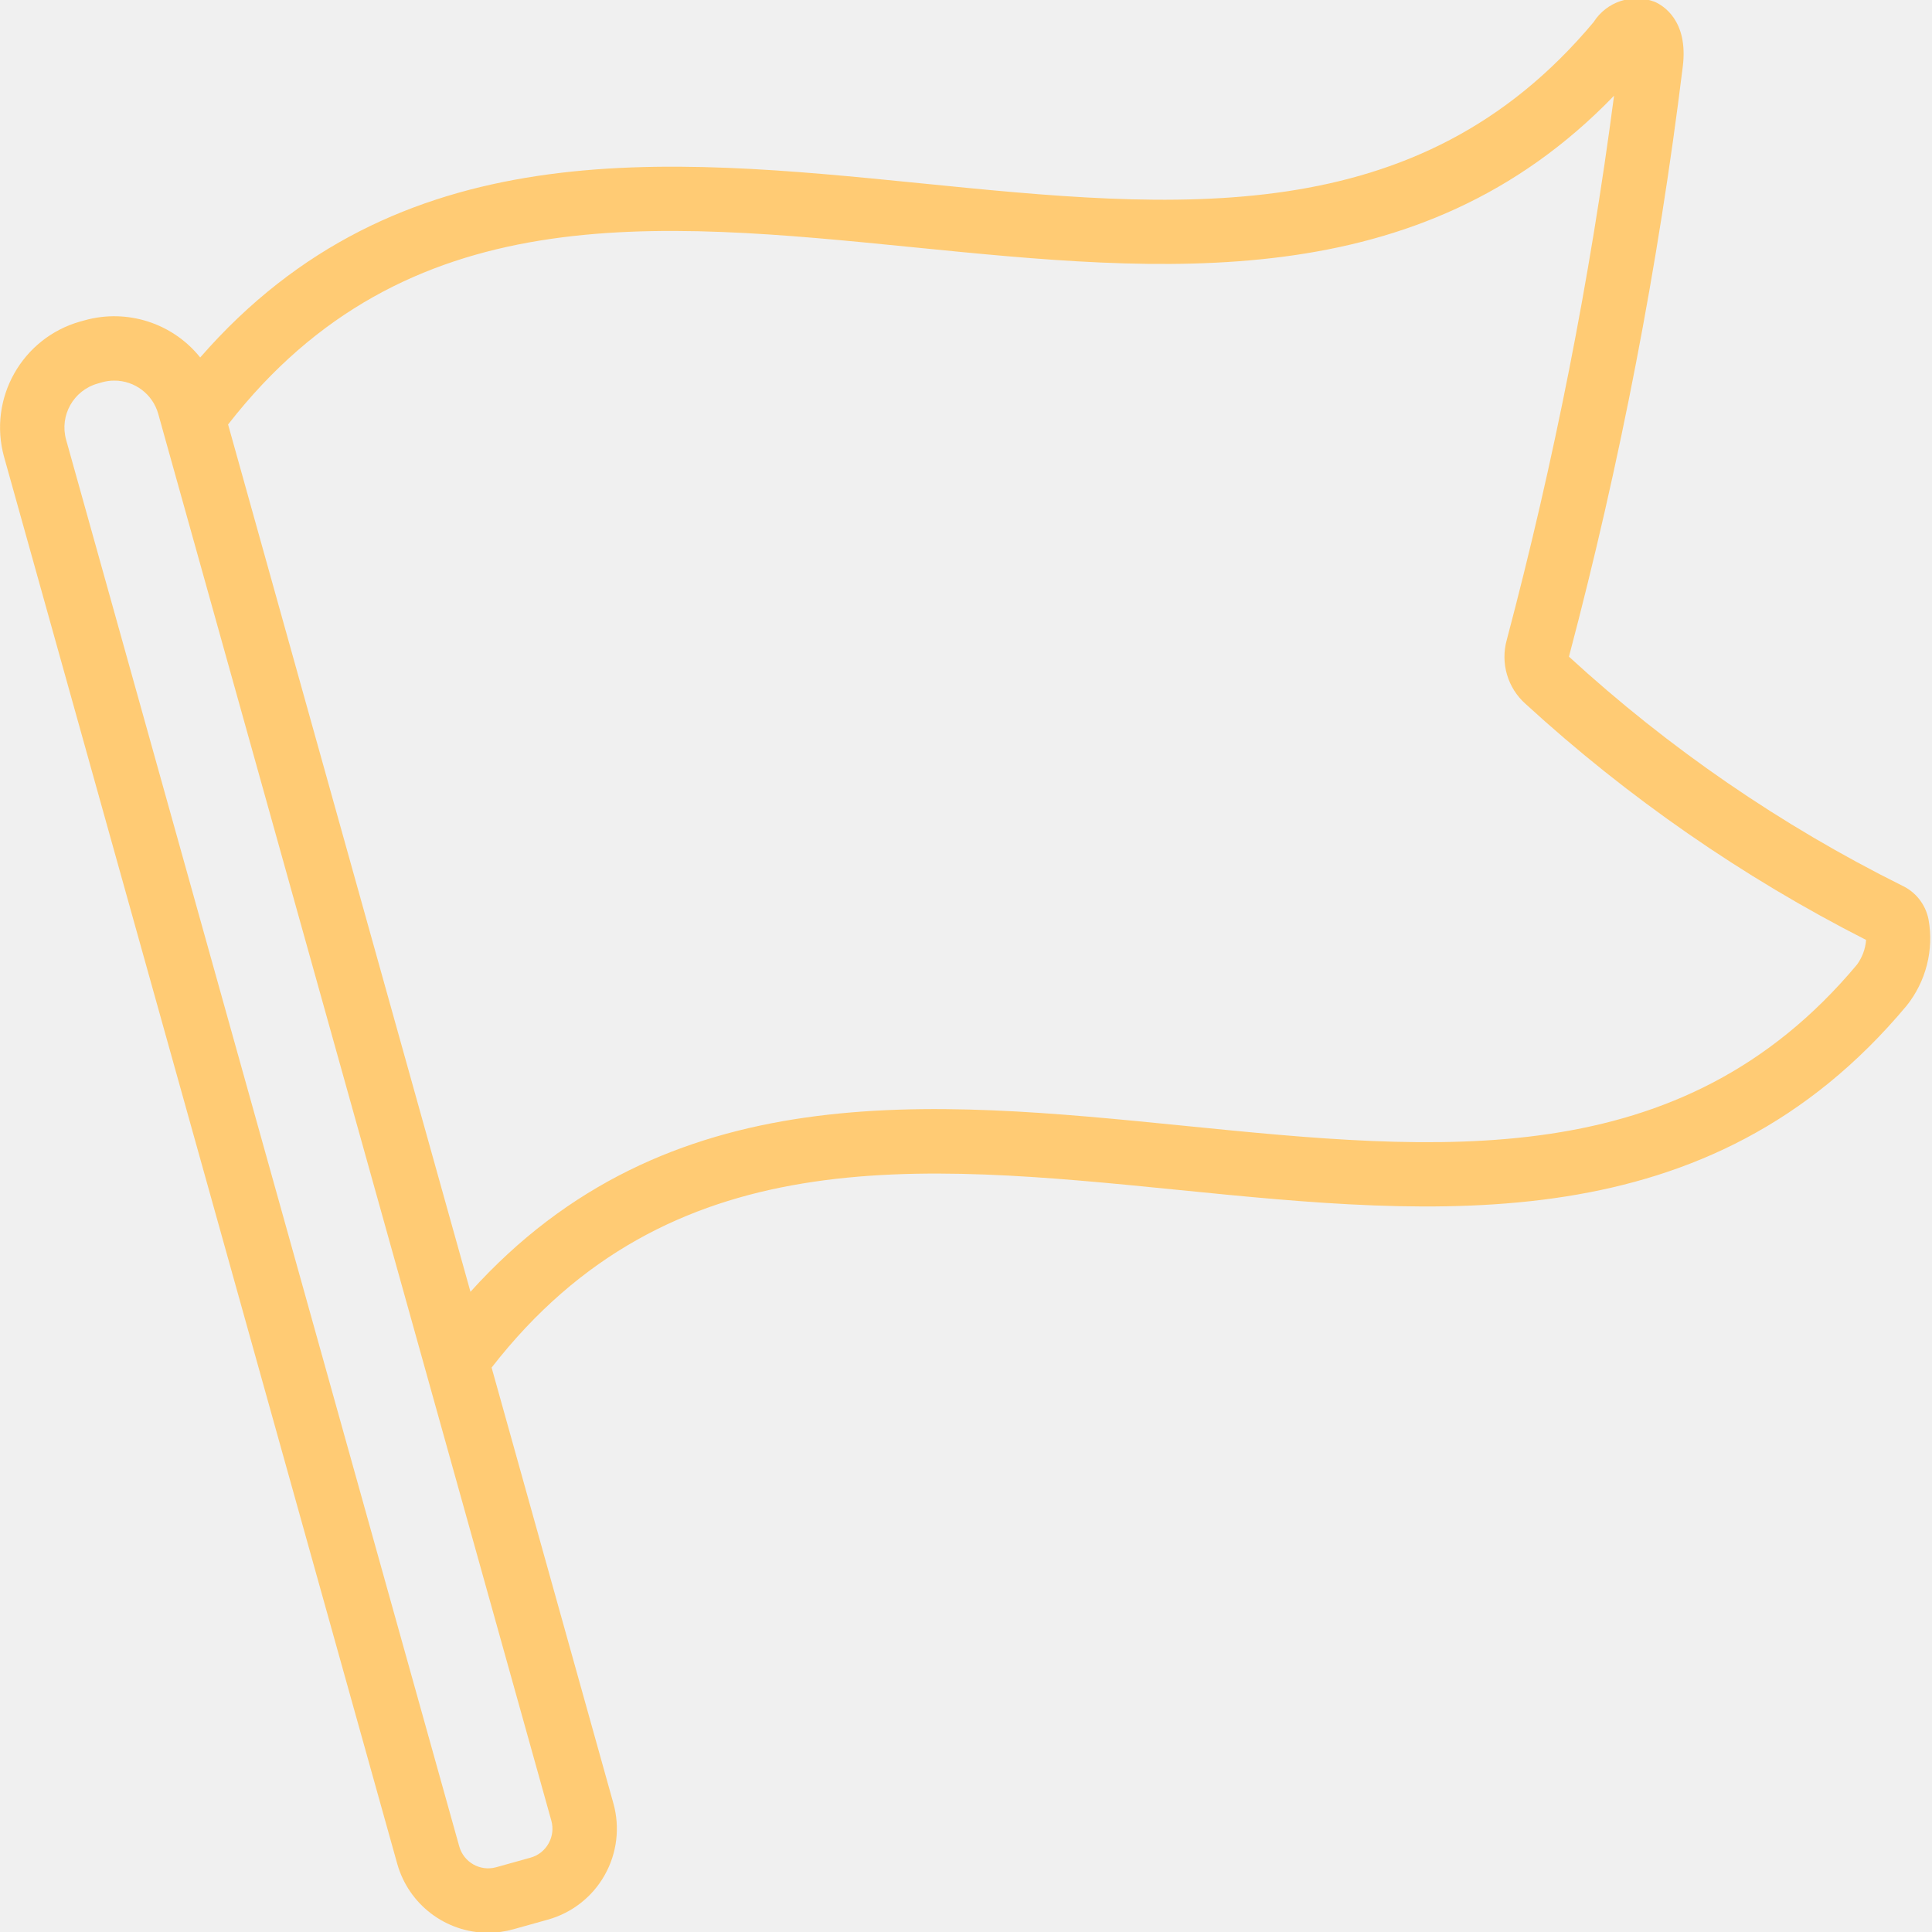
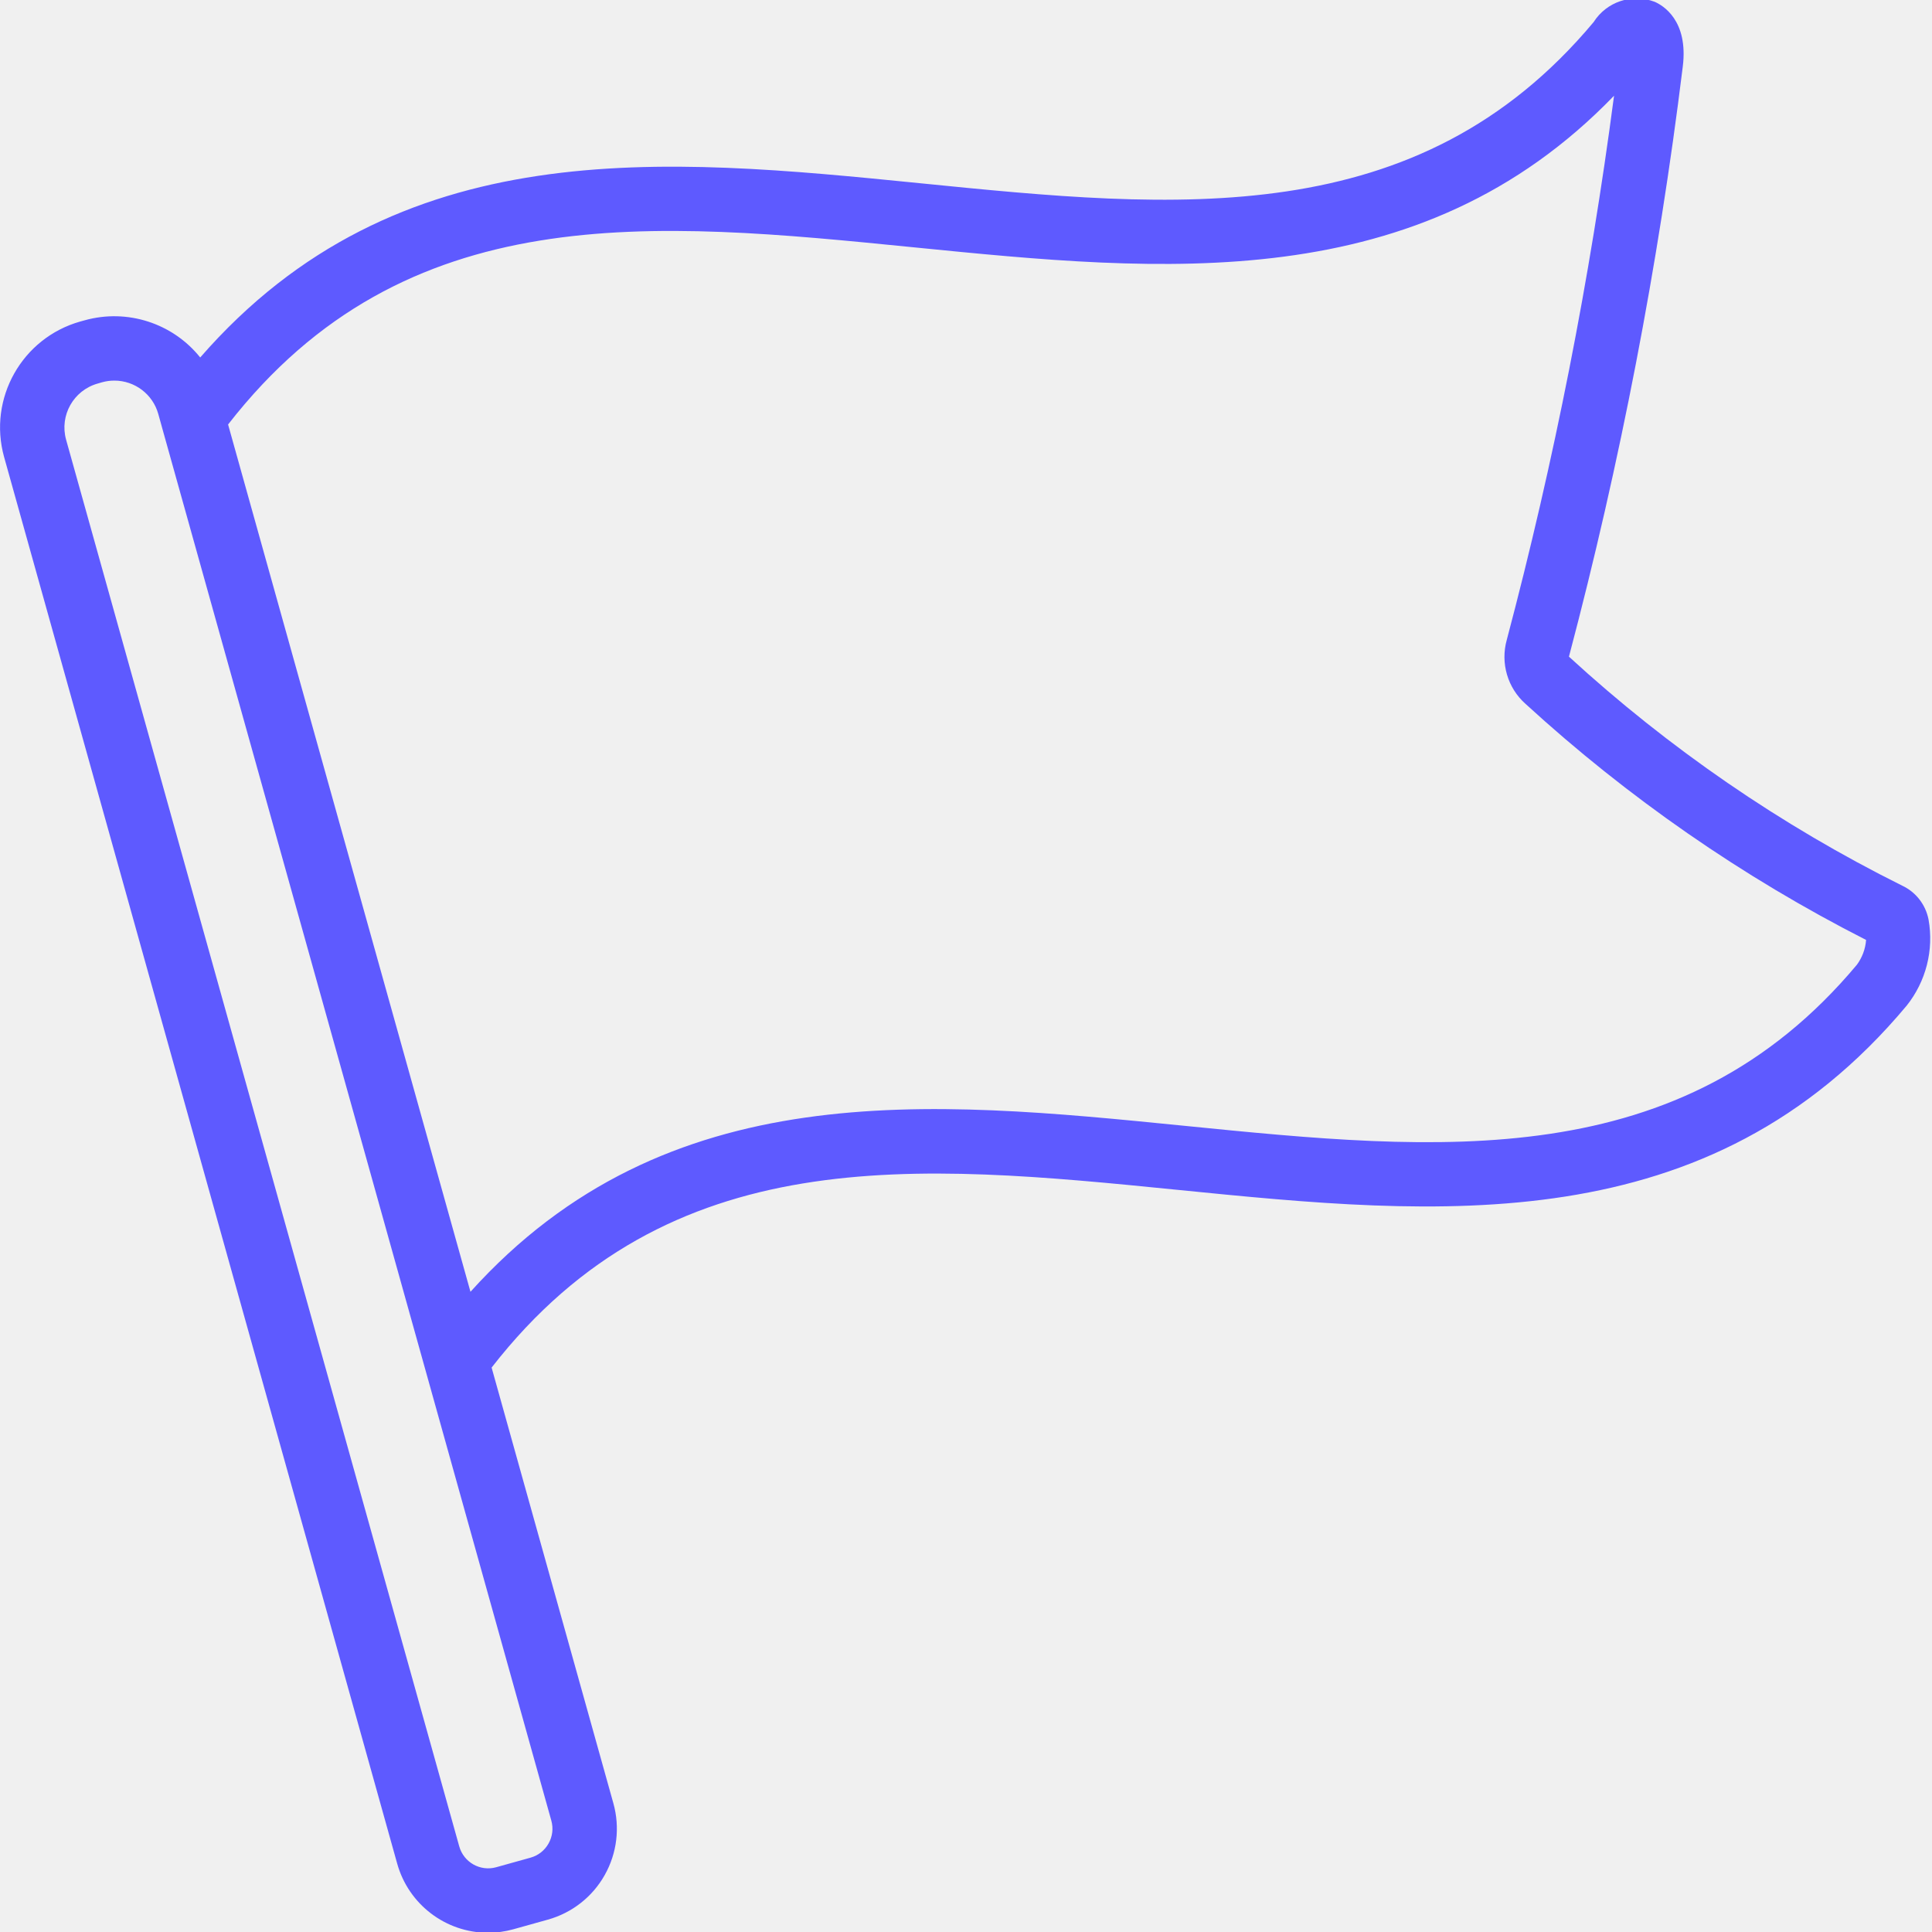
<svg xmlns="http://www.w3.org/2000/svg" width="35" height="35" viewBox="0 0 35 35" fill="none">
  <g id="finish.svg" clip-path="url(#clip0_6_983)">
    <g id="Group">
      <g id="Page-1">
        <g id="037---Waypoint-Flag">
-           <path id="Shape" d="M34.461 16.045C32.264 14.952 30.231 13.555 28.423 11.896C29.352 8.384 30.041 4.813 30.485 1.207C30.59 0.367 30.122 0.096 29.977 0.033C29.567 -0.123 29.105 0.03 28.87 0.4C25.677 4.22 21.305 3.784 16.675 3.32C12.009 2.853 7.196 2.38 3.627 6.476C3.128 5.854 2.305 5.588 1.536 5.802L1.456 5.824C0.398 6.122 -0.22 7.219 0.074 8.278L7.196 33.763C7.403 34.501 8.074 35.012 8.84 35.014C8.996 35.014 9.152 34.992 9.302 34.95L9.925 34.776C10.362 34.654 10.733 34.364 10.955 33.968C11.178 33.573 11.234 33.106 11.112 32.669L8.906 24.775C12.118 20.645 16.594 21.082 21.33 21.555C26.061 22.028 30.947 22.515 34.537 18.223L34.539 18.221C34.891 17.781 35.037 17.21 34.937 16.656C34.884 16.388 34.708 16.161 34.461 16.045ZM9.938 33.396C9.868 33.522 9.751 33.614 9.612 33.653L8.988 33.827C8.7 33.907 8.401 33.738 8.32 33.45L1.197 7.964C1.076 7.525 1.332 7.071 1.771 6.948L1.85 6.925C1.922 6.905 1.997 6.895 2.072 6.895C2.442 6.895 2.767 7.142 2.867 7.498L2.93 7.724V7.725L6.578 20.777L9.988 32.983C10.027 33.122 10.009 33.27 9.938 33.396ZM33.641 17.475C30.448 21.294 26.075 20.857 21.447 20.394C16.836 19.933 12.078 19.458 8.523 23.402L5.336 11.999L4.132 7.69C7.344 3.56 11.82 4.008 16.559 4.481C21.06 4.93 25.705 5.395 29.24 1.734C28.804 5.059 28.155 8.352 27.296 11.594C27.18 12.013 27.311 12.462 27.636 12.751C29.49 14.449 31.566 15.888 33.806 17.028C33.794 17.19 33.736 17.345 33.641 17.475Z" fill="#FFCB74" />
+           <path id="Shape" d="M34.461 16.045C32.264 14.952 30.231 13.555 28.423 11.896C29.352 8.384 30.041 4.813 30.485 1.207C30.59 0.367 30.122 0.096 29.977 0.033C29.567 -0.123 29.105 0.03 28.87 0.4C25.677 4.22 21.305 3.784 16.675 3.32C12.009 2.853 7.196 2.38 3.627 6.476C3.128 5.854 2.305 5.588 1.536 5.802L1.456 5.824C0.398 6.122 -0.22 7.219 0.074 8.278L7.196 33.763C7.403 34.501 8.074 35.012 8.84 35.014C8.996 35.014 9.152 34.992 9.302 34.95L9.925 34.776C10.362 34.654 10.733 34.364 10.955 33.968C11.178 33.573 11.234 33.106 11.112 32.669L8.906 24.775C12.118 20.645 16.594 21.082 21.33 21.555C26.061 22.028 30.947 22.515 34.537 18.223L34.539 18.221C34.891 17.781 35.037 17.21 34.937 16.656C34.884 16.388 34.708 16.161 34.461 16.045ZM9.938 33.396C9.868 33.522 9.751 33.614 9.612 33.653L8.988 33.827C8.7 33.907 8.401 33.738 8.32 33.45L1.197 7.964C1.076 7.525 1.332 7.071 1.771 6.948L1.85 6.925C1.922 6.905 1.997 6.895 2.072 6.895C2.442 6.895 2.767 7.142 2.867 7.498L2.93 7.724V7.725L6.578 20.777L9.988 32.983C10.027 33.122 10.009 33.27 9.938 33.396ZM33.641 17.475C30.448 21.294 26.075 20.857 21.447 20.394C16.836 19.933 12.078 19.458 8.523 23.402L5.336 11.999L4.132 7.69C7.344 3.56 11.82 4.008 16.559 4.481C21.06 4.93 25.705 5.395 29.24 1.734C28.804 5.059 28.155 8.352 27.296 11.594C27.18 12.013 27.311 12.462 27.636 12.751C29.49 14.449 31.566 15.888 33.806 17.028C33.794 17.19 33.736 17.345 33.641 17.475Z" fill="#5E5AFF" />
        </g>
      </g>
    </g>
  </g>
  <defs>
    <clipPath id="clip0_6_983">
      <rect width="35" height="35" fill="white" />
    </clipPath>
  </defs>
</svg>
